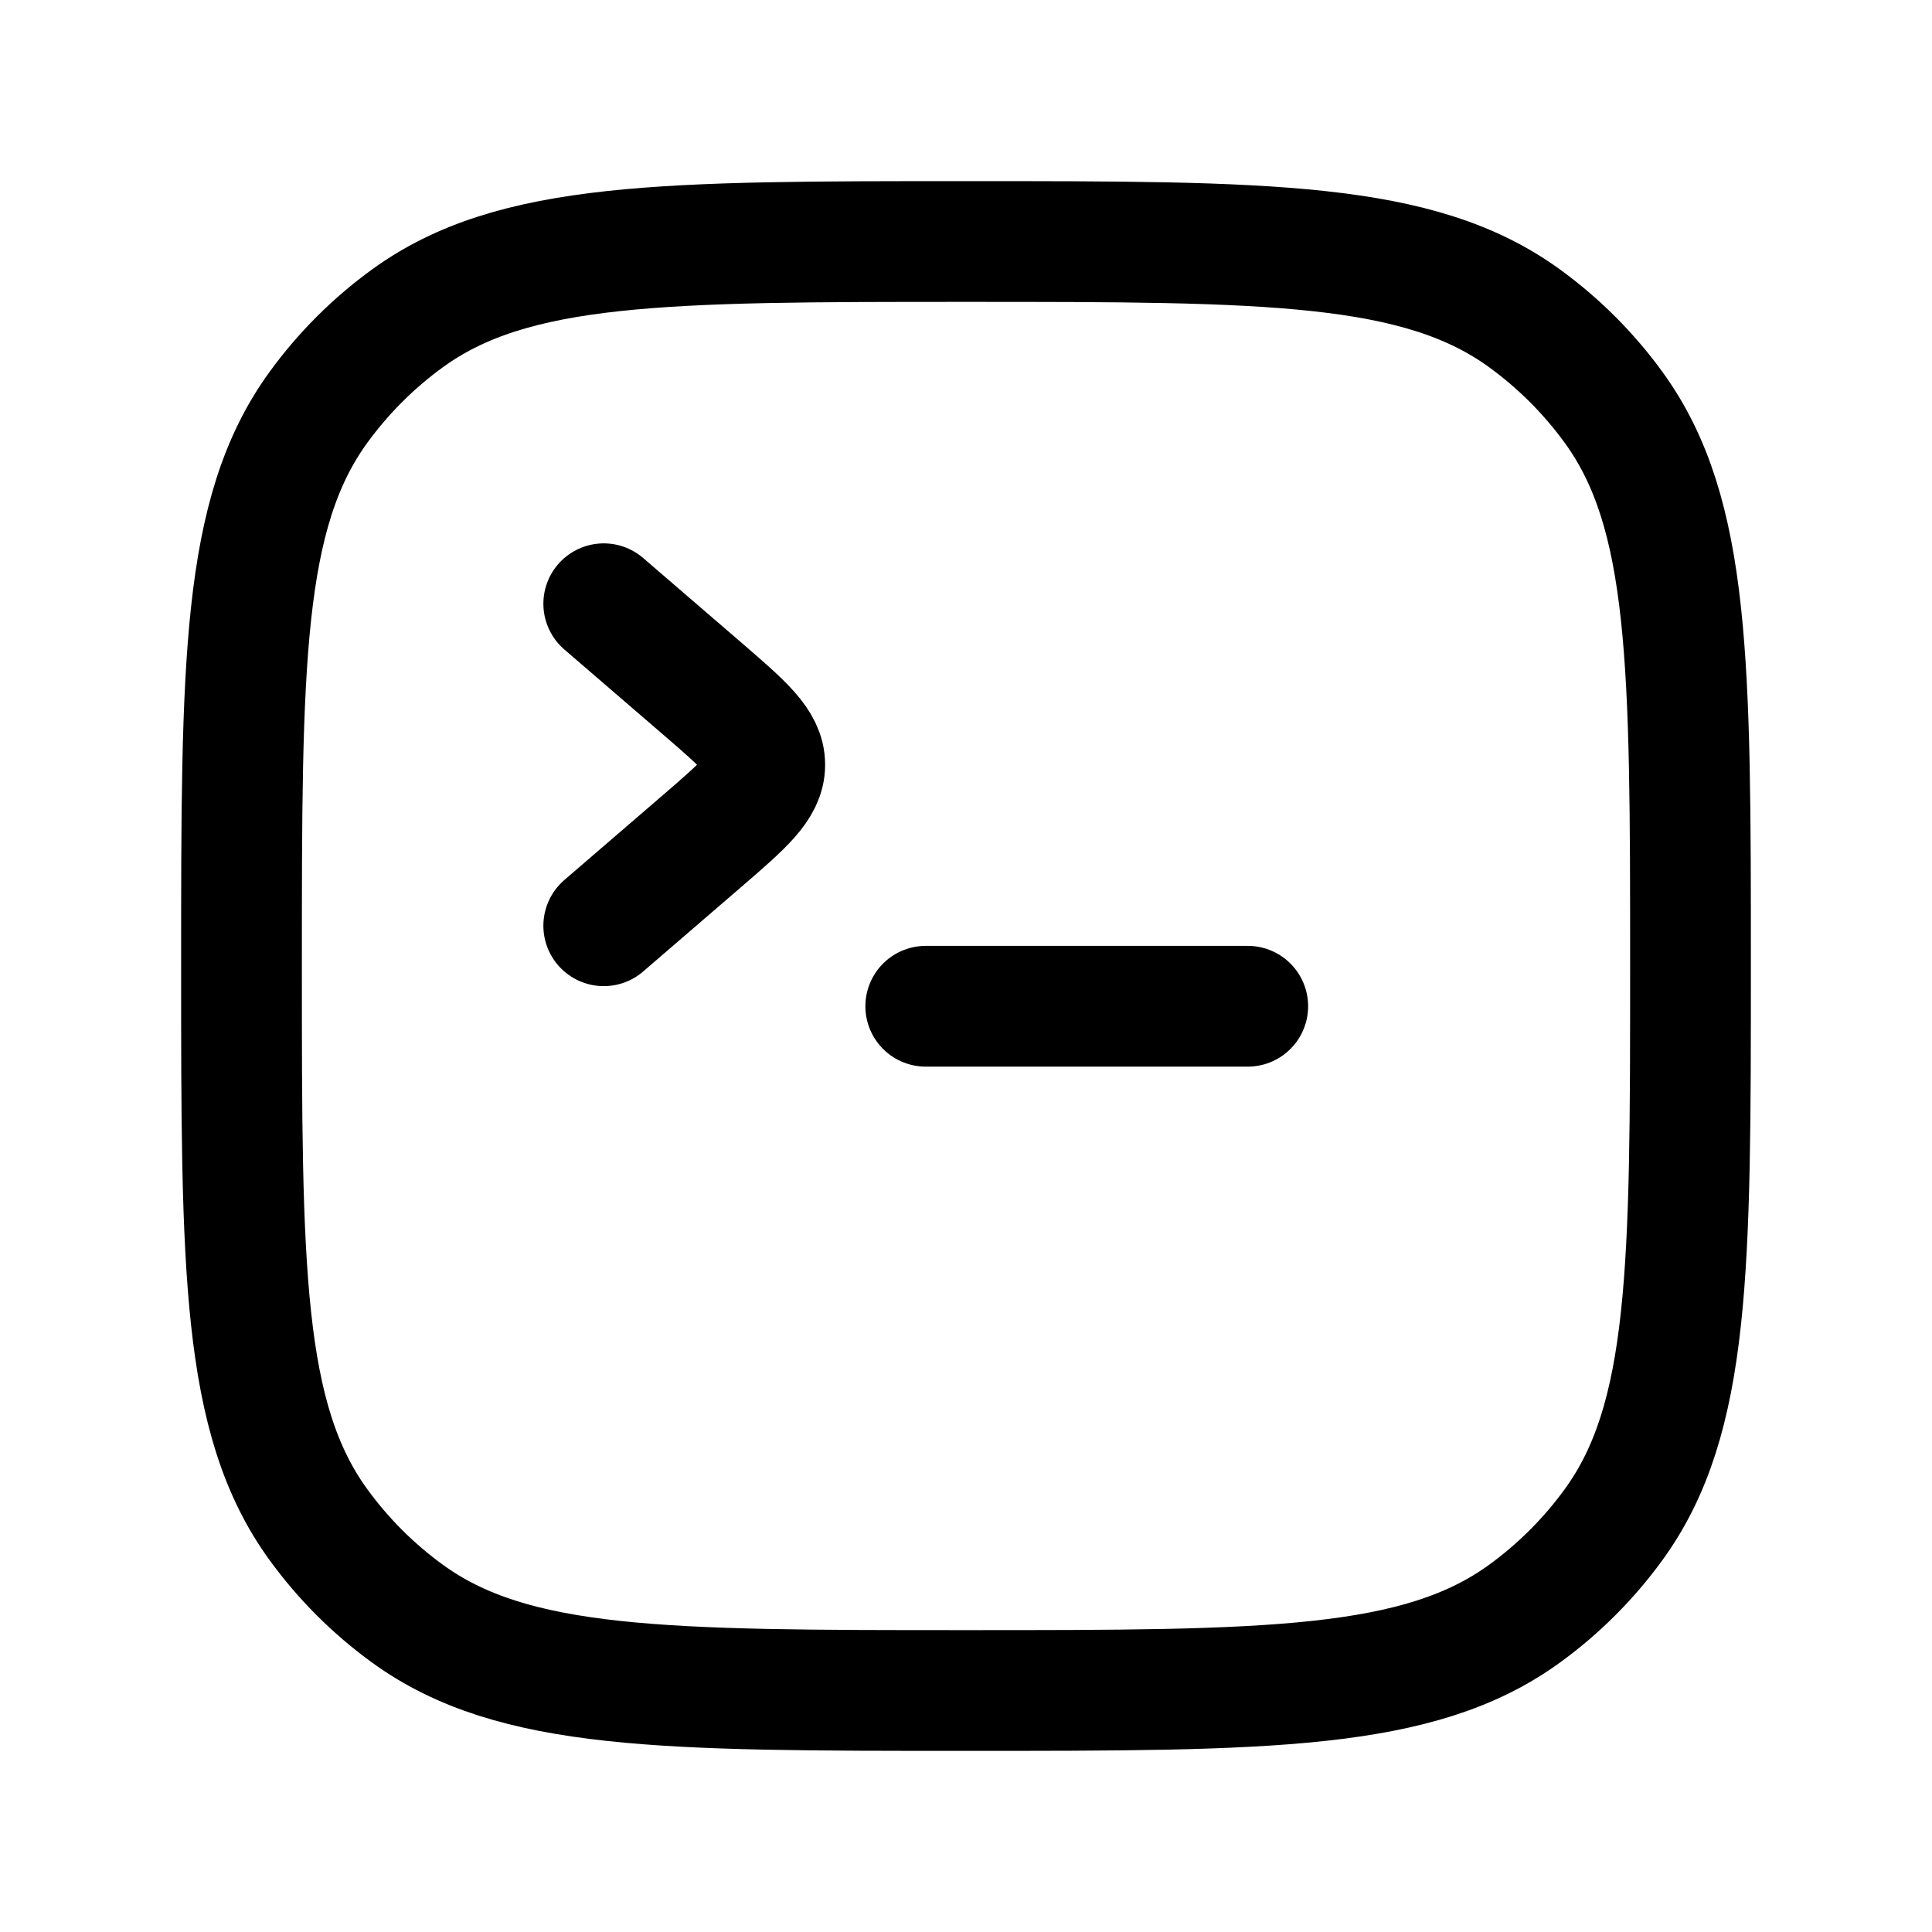
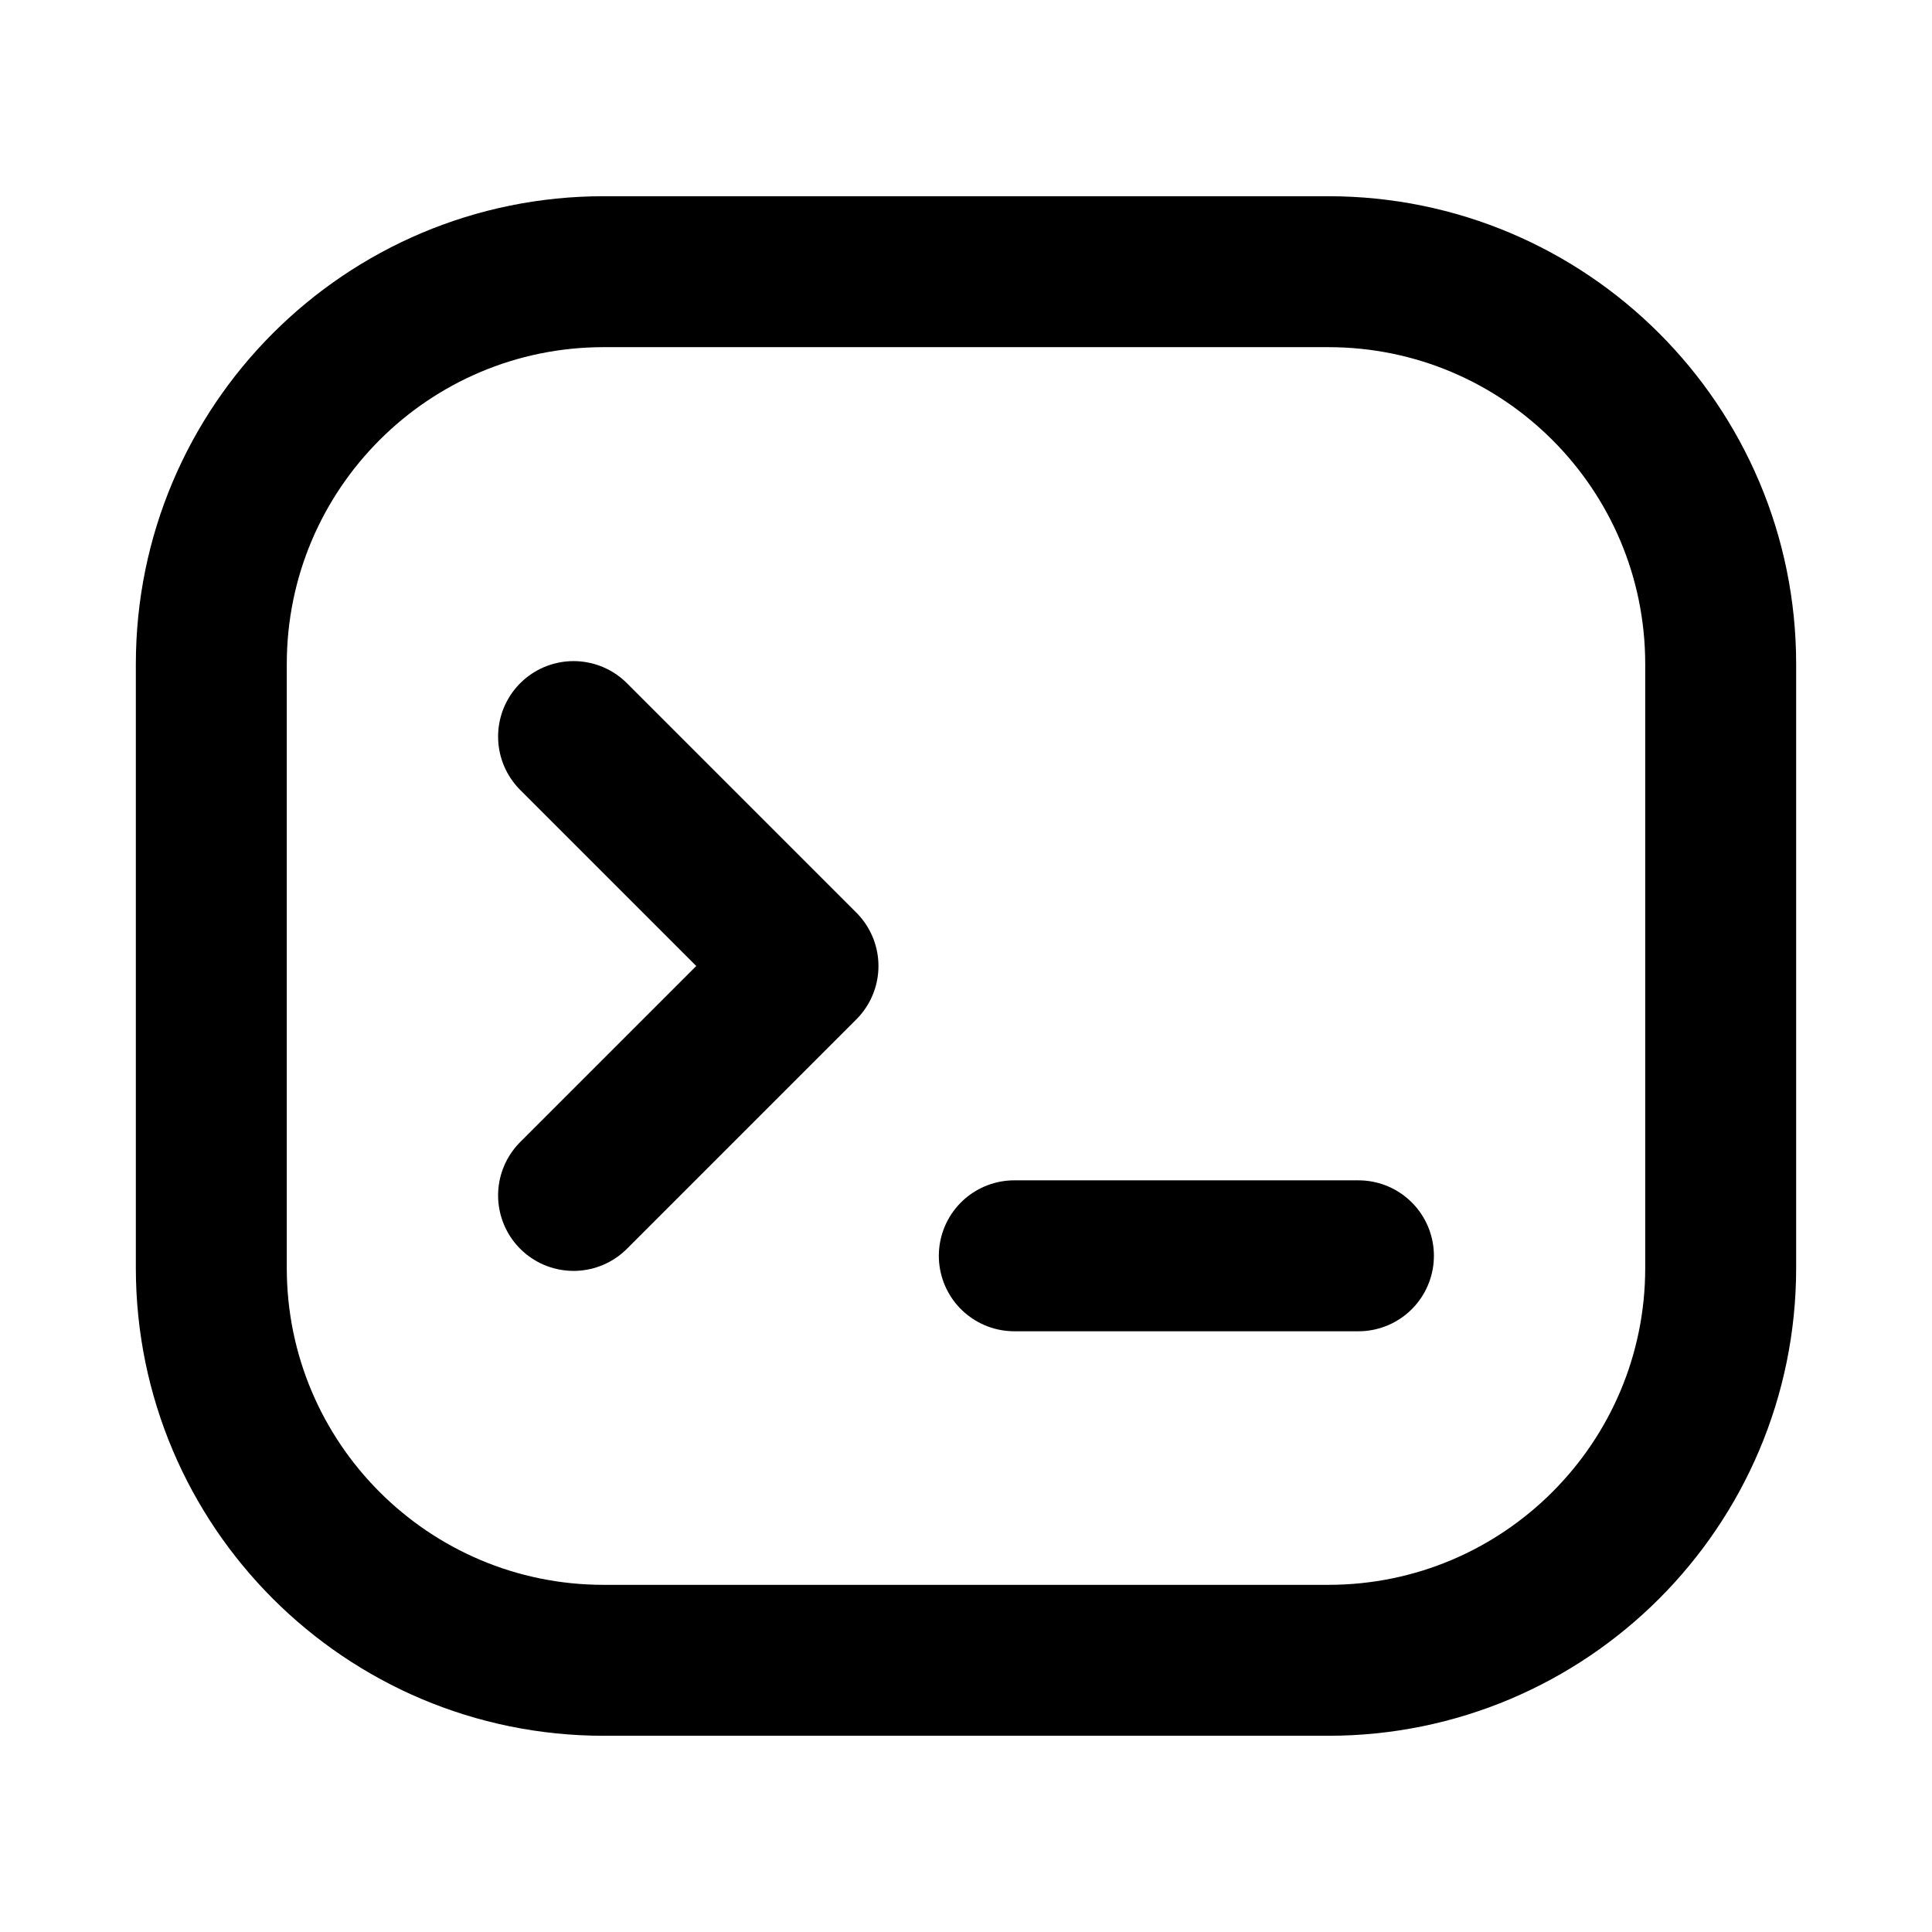
- <svg xmlns="http://www.w3.org/2000/svg" width="1em" height="1em" viewBox="0 0 24 24" fill="none">
-   <path d="M7.5 7.5L8.727 8.557C9.242 9.002 9.5 9.224 9.5 9.5C9.5 9.776 9.242 9.998 8.727 10.443L7.5 11.5" stroke="currentColor" stroke-linecap="round" stroke-linejoin="round" stroke-width="1.5" />
-   <path d="M11.5 12.5H15.5" stroke="currentColor" stroke-linecap="round" stroke-linejoin="round" stroke-width="1.5" />
-   <path d="M12 21C15.75 21 17.625 21 18.939 20.045C19.363 19.737 19.737 19.363 20.045 18.939C21 17.625 21 15.75 21 12C21 8.25 21 6.375 20.045 5.061C19.737 4.637 19.363 4.263 18.939 3.955C17.625 3 15.75 3 12 3C8.25 3 6.375 3 5.061 3.955C4.637 4.263 4.263 4.637 3.955 5.061C3 6.375 3 8.25 3 12C3 15.75 3 17.625 3.955 18.939C4.263 19.363 4.637 19.737 5.061 20.045C6.375 21 8.25 21 12 21Z" stroke="currentColor" stroke-linecap="round" stroke-linejoin="round" stroke-width="1.5" />
+ <svg xmlns="http://www.w3.org/2000/svg" viewBox="0 0 16 16" fill="none">
+   <rect x="1.75" y="2.25" width="12.5" height="11.5" rx="3.25" stroke="currentColor" stroke-width="1.25" />
+   <path d="M4.75 6.1 6.65 8l-1.9 1.9" stroke="currentColor" stroke-width="1.25" stroke-linecap="round" stroke-linejoin="round" />
+   <path d="M8.4 10.4h2.85" stroke="currentColor" stroke-width="1.25" stroke-linecap="round" />
</svg>
